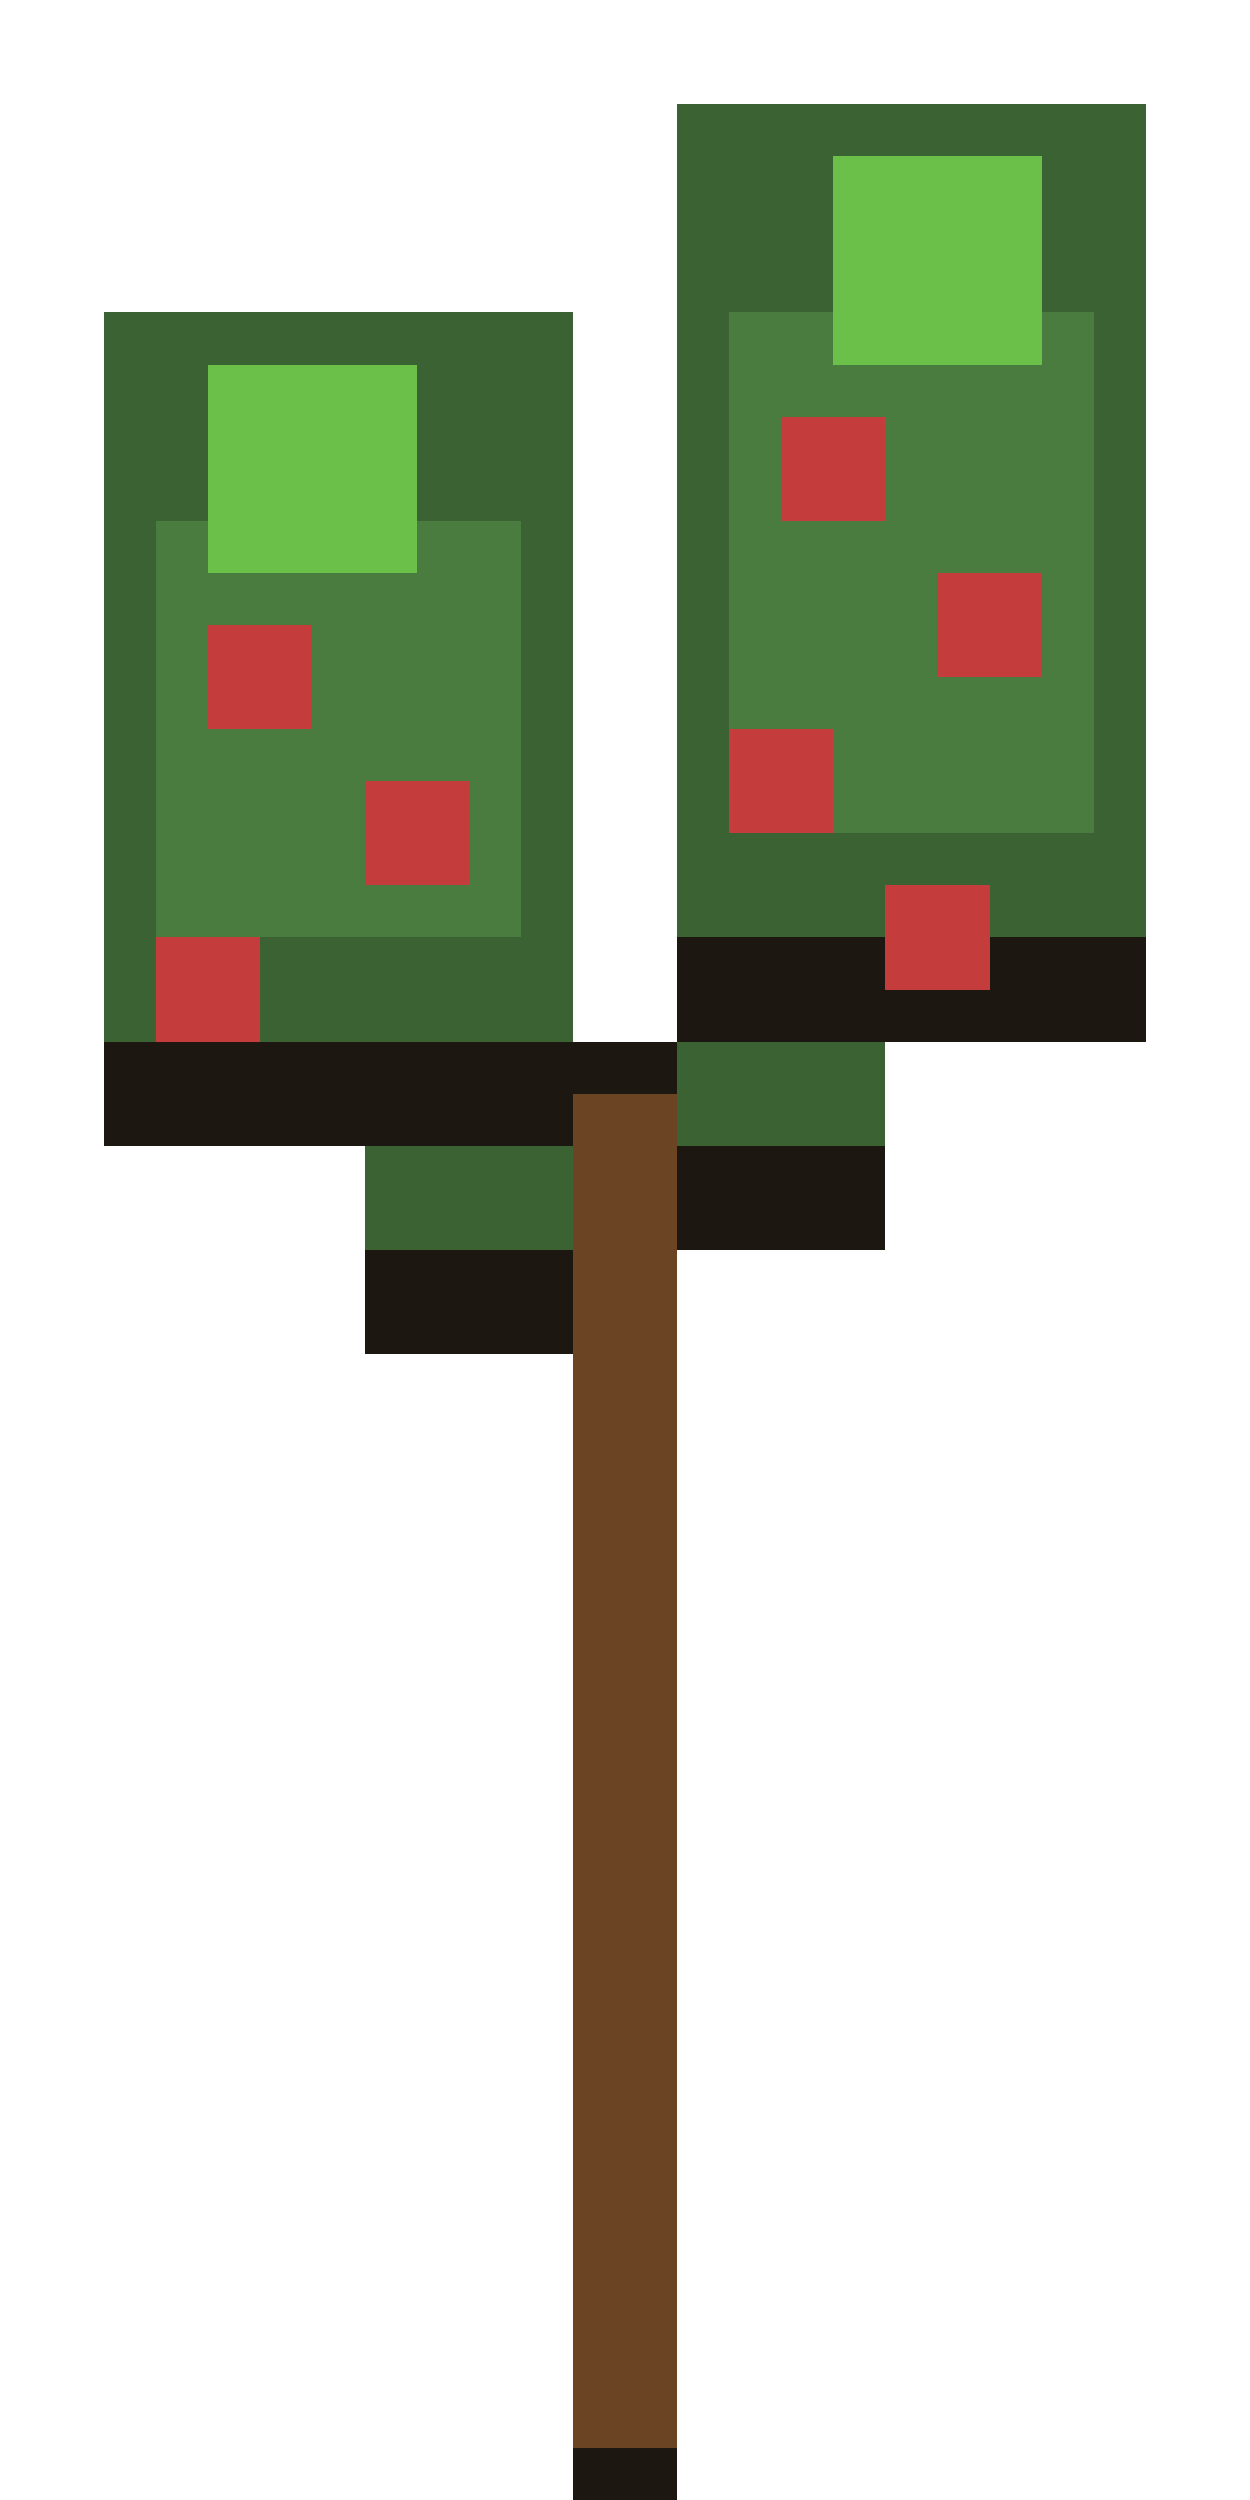
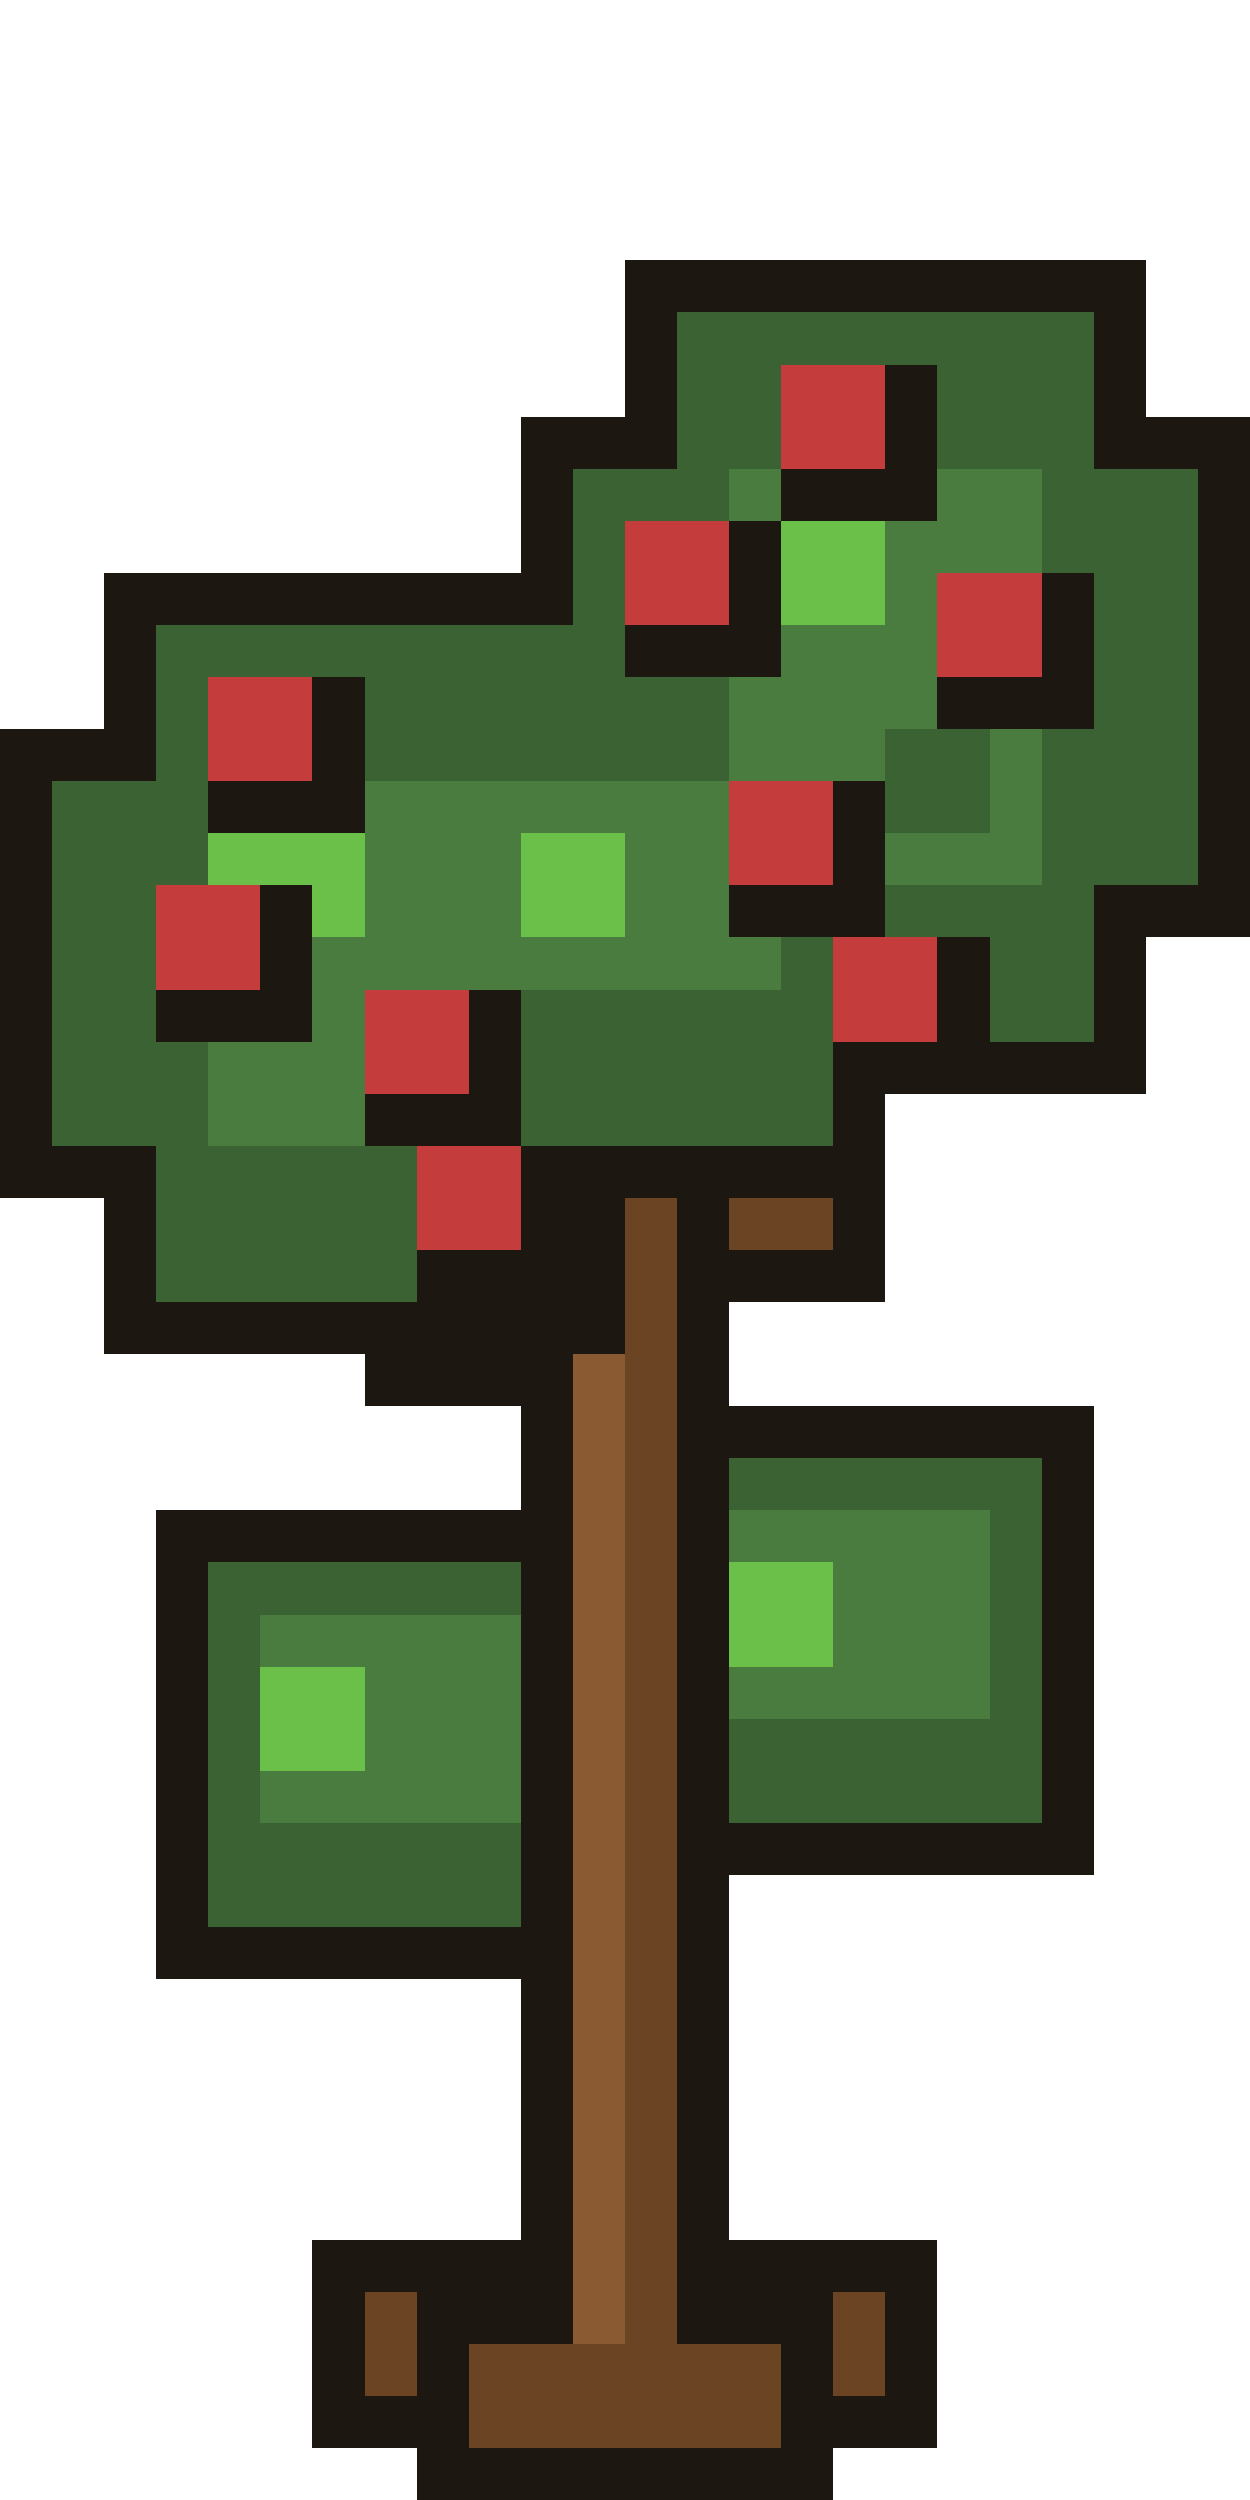
<svg xmlns="http://www.w3.org/2000/svg" viewBox="0 0 24 48" fill="none" shape-rendering="crispEdges">
  <g id="grow">
-     <rect fill="#1c1710" x="11" y="24" width="2" height="24" />
-     <rect fill="#6b4423" x="11" y="25" width="2" height="22" />
-     <rect fill="#1c1710" x="7" y="20" width="4" height="6" />
-     <rect fill="#3a6232" x="7" y="19" width="4" height="5" />
-     <rect fill="#1c1710" x="13" y="18" width="4" height="6" />
-     <rect fill="#3a6232" x="13" y="17" width="4" height="5" />
-     <rect fill="#6bc04a" x="8" y="18" width="2" height="2" />
-     <rect fill="#6bc04a" x="14" y="16" width="2" height="2" />
+     <rect fill="#1c1710" x="10" y="30" width="4" height="15" />
+     <rect fill="#6b4423" x="11" y="31" width="2" height="13" />
+     <rect fill="#8a5a32" x="11" y="31" width="1" height="12" />
+     <rect fill="#1c1710" x="3" y="29" width="9" height="9" />
+     <rect fill="#1c1710" x="12" y="27" width="9" height="9" />
+     <rect fill="#1c1710" x="8" y="30" width="8" height="6" />
+     <rect fill="#3a6232" x="4" y="30" width="7" height="7" />
+     <rect fill="#3a6232" x="13" y="28" width="7" height="7" />
+     <rect fill="#3a6232" x="9" y="31" width="6" height="4" />
+     <rect fill="#4a7c3f" x="5" y="31" width="5" height="4" />
+     <rect fill="#4a7c3f" x="14" y="29" width="5" height="4" />
+     <rect fill="#6bc04a" x="5" y="32" width="2" height="2" />
+     <rect fill="#6bc04a" x="14" y="30" width="2" height="2" />
+     <rect fill="#1c1710" x="6" y="43" width="12" height="4" />
+     <rect fill="#6b4423" x="7" y="44" width="10" height="2" />
+     <rect fill="#8a5a32" x="8" y="44" width="4" height="1" />
  </g>
  <g id="unripe">
-     <rect fill="#1c1710" x="11" y="20" width="2" height="28" />
-     <rect fill="#6b4423" x="11" y="21" width="2" height="26" />
-     <rect fill="#1c1710" x="2" y="8" width="9" height="14" />
-     <rect fill="#3a6232" x="2" y="6" width="9" height="14" />
-     <rect fill="#4a7c3f" x="3" y="10" width="7" height="8" />
-     <rect fill="#1c1710" x="13" y="4" width="9" height="16" />
-     <rect fill="#3a6232" x="13" y="2" width="9" height="16" />
-     <rect fill="#4a7c3f" x="14" y="6" width="7" height="10" />
-     <rect fill="#6bc04a" x="4" y="7" width="4" height="4" />
-     <rect fill="#6bc04a" x="16" y="3" width="4" height="4" />
+     <rect fill="#1c1710" x="10" y="18" width="4" height="30" />
+     <rect fill="#1c1710" x="8" y="44" width="8" height="4" />
+     <rect fill="#6b4423" x="11" y="19" width="2" height="28" />
+     <rect fill="#8a5a32" x="11" y="19" width="1" height="26" />
+     <rect fill="#6b4423" x="9" y="45" width="6" height="2" />
+     <rect fill="#1c1710" x="13" y="19" width="4" height="6" />
+     <rect fill="#6b4423" x="14" y="20" width="2" height="4" />
+     <rect fill="#1c1710" x="7" y="21" width="4" height="6" />
+     <rect fill="#6b4423" x="8" y="22" width="2" height="4" />
+     <rect fill="#1c1710" x="2" y="11" width="10" height="15" />
+     <rect fill="#1c1710" x="0" y="14" width="14" height="9" />
+     <rect fill="#1c1710" x="12" y="5" width="10" height="16" />
+     <rect fill="#1c1710" x="10" y="8" width="14" height="10" />
+     <rect fill="#1c1710" x="7" y="12" width="10" height="11" />
+     <rect fill="#3a6232" x="3" y="12" width="8" height="13" />
+     <rect fill="#3a6232" x="1" y="15" width="12" height="7" />
+     <rect fill="#3a6232" x="13" y="6" width="8" height="14" />
+     <rect fill="#3a6232" x="11" y="9" width="12" height="8" />
+     <rect fill="#3a6232" x="8" y="13" width="8" height="9" />
+     <rect fill="#4a7c3f" x="4" y="15" width="6" height="7" />
+     <rect fill="#4a7c3f" x="14" y="9" width="6" height="8" />
+     <rect fill="#4a7c3f" x="9" y="15" width="6" height="4" />
+     <rect fill="#6bc04a" x="4" y="16" width="3" height="2" />
+     <rect fill="#6bc04a" x="14" y="10" width="3" height="2" />
+     <rect fill="#6bc04a" x="10" y="16" width="2" height="2" />
+     <rect fill="#3a6232" x="17" y="14" width="2" height="2" />
  </g>
  <g id="ripe">
-     <rect fill="#1c1710" x="11" y="20" width="2" height="28" />
-     <rect fill="#6b4423" x="11" y="21" width="2" height="26" />
-     <rect fill="#1c1710" x="2" y="8" width="9" height="14" />
-     <rect fill="#3a6232" x="2" y="6" width="9" height="14" />
-     <rect fill="#4a7c3f" x="3" y="10" width="7" height="8" />
-     <rect fill="#1c1710" x="13" y="4" width="9" height="16" />
-     <rect fill="#3a6232" x="13" y="2" width="9" height="16" />
-     <rect fill="#4a7c3f" x="14" y="6" width="7" height="10" />
-     <rect fill="#6bc04a" x="4" y="7" width="4" height="4" />
-     <rect fill="#6bc04a" x="16" y="3" width="4" height="4" />
-     <rect fill="#c43c3c" x="4" y="12" width="2" height="2" />
-     <rect fill="#c43c3c" x="7" y="15" width="2" height="2" />
-     <rect fill="#c43c3c" x="3" y="18" width="2" height="2" />
-     <rect fill="#c43c3c" x="15" y="8" width="2" height="2" />
+     <rect fill="#1c1710" x="10" y="18" width="4" height="30" />
+     <rect fill="#1c1710" x="8" y="44" width="8" height="4" />
+     <rect fill="#6b4423" x="11" y="19" width="2" height="28" />
+     <rect fill="#8a5a32" x="11" y="19" width="1" height="26" />
+     <rect fill="#6b4423" x="9" y="45" width="6" height="2" />
+     <rect fill="#1c1710" x="13" y="19" width="4" height="6" />
+     <rect fill="#6b4423" x="14" y="20" width="2" height="4" />
+     <rect fill="#1c1710" x="7" y="21" width="4" height="6" />
+     <rect fill="#6b4423" x="8" y="22" width="2" height="4" />
+     <rect fill="#1c1710" x="2" y="11" width="10" height="15" />
+     <rect fill="#1c1710" x="0" y="14" width="14" height="9" />
+     <rect fill="#1c1710" x="12" y="5" width="10" height="16" />
+     <rect fill="#1c1710" x="10" y="8" width="14" height="10" />
+     <rect fill="#1c1710" x="7" y="12" width="10" height="11" />
+     <rect fill="#3a6232" x="3" y="12" width="8" height="13" />
+     <rect fill="#3a6232" x="1" y="15" width="12" height="7" />
+     <rect fill="#3a6232" x="13" y="6" width="8" height="14" />
+     <rect fill="#3a6232" x="11" y="9" width="12" height="8" />
+     <rect fill="#3a6232" x="8" y="13" width="8" height="9" />
+     <rect fill="#4a7c3f" x="4" y="15" width="6" height="7" />
+     <rect fill="#4a7c3f" x="14" y="9" width="6" height="8" />
+     <rect fill="#4a7c3f" x="9" y="15" width="6" height="4" />
+     <rect fill="#6bc04a" x="4" y="16" width="3" height="2" />
+     <rect fill="#6bc04a" x="14" y="10" width="3" height="2" />
+     <rect fill="#6bc04a" x="10" y="16" width="2" height="2" />
+     <rect fill="#3a6232" x="17" y="14" width="2" height="2" />
+     <rect fill="#1c1710" x="4" y="13" width="3" height="3" />
+     <rect fill="#c43c3c" x="4" y="13" width="2" height="2" />
+     <rect fill="#1c1710" x="3" y="17" width="3" height="3" />
+     <rect fill="#c43c3c" x="3" y="17" width="2" height="2" />
+     <rect fill="#1c1710" x="7" y="19" width="3" height="3" />
+     <rect fill="#c43c3c" x="7" y="19" width="2" height="2" />
+     <rect fill="#1c1710" x="8" y="22" width="3" height="3" />
+     <rect fill="#c43c3c" x="8" y="22" width="2" height="2" />
+     <rect fill="#1c1710" x="15" y="7" width="3" height="3" />
+     <rect fill="#c43c3c" x="15" y="7" width="2" height="2" />
+     <rect fill="#1c1710" x="18" y="11" width="3" height="3" />
    <rect fill="#c43c3c" x="18" y="11" width="2" height="2" />
-     <rect fill="#c43c3c" x="14" y="14" width="2" height="2" />
-     <rect fill="#c43c3c" x="17" y="17" width="2" height="2" />
+     <rect fill="#1c1710" x="12" y="10" width="3" height="3" />
+     <rect fill="#c43c3c" x="12" y="10" width="2" height="2" />
+     <rect fill="#1c1710" x="14" y="15" width="3" height="3" />
+     <rect fill="#c43c3c" x="14" y="15" width="2" height="2" />
+     <rect fill="#1c1710" x="16" y="18" width="3" height="3" />
+     <rect fill="#c43c3c" x="16" y="18" width="2" height="2" />
  </g>
</svg>
